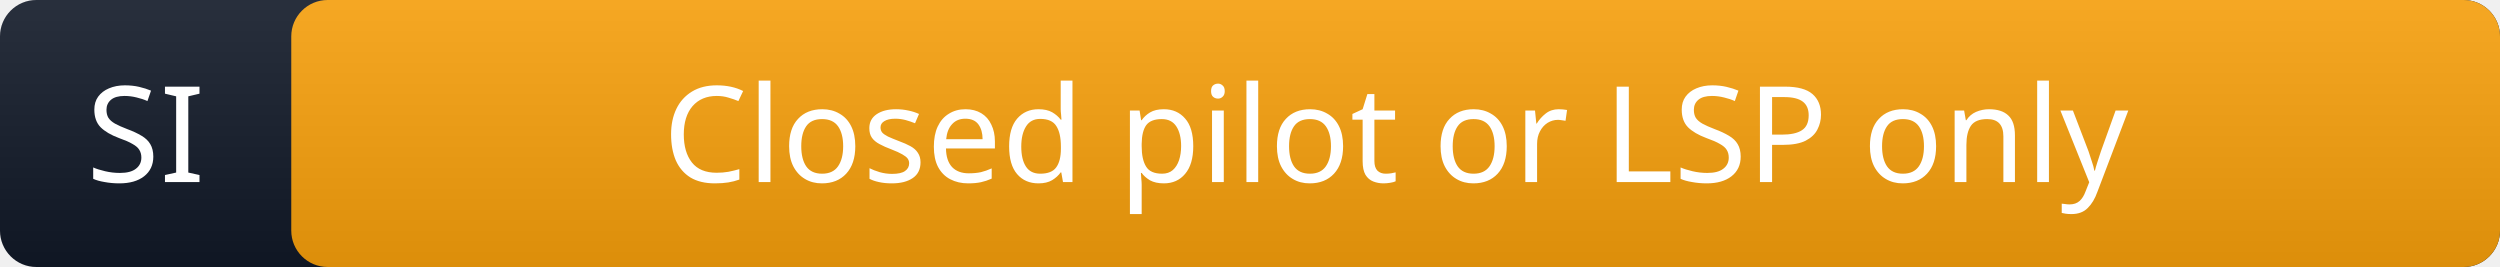
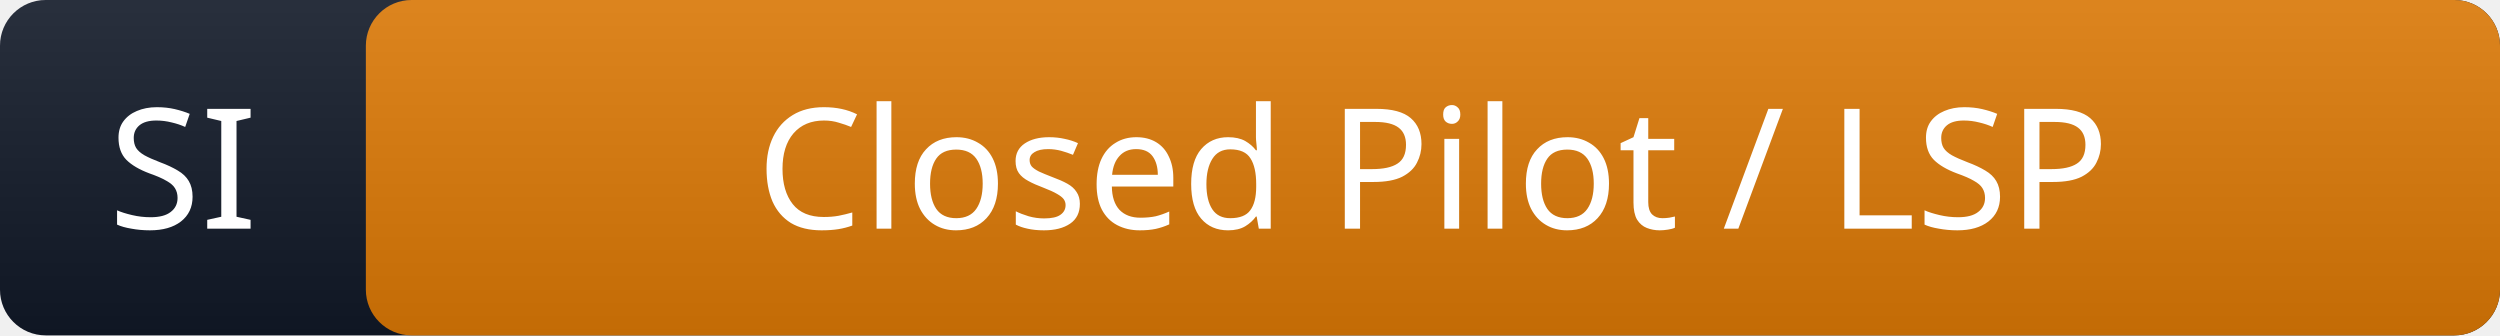
- <svg xmlns="http://www.w3.org/2000/svg" width="206" height="22" role="img" aria-label="SI: Closed pilot or LSP only">
+ <svg xmlns="http://www.w3.org/2000/svg" width="164" height="22" role="img" aria-label="SI: Closed Pilot / LSP">
  <linearGradient id="g" x2="0" y2="100%">
    <stop offset="0" stop-color="#fff" stop-opacity=".1" />
    <stop offset="1" stop-opacity=".1" />
  </linearGradient>
-   <rect width="206" height="22" rx="3" fill="#111827" />
-   <rect x="24" width="182" height="22" rx="3" fill="#f59e0b" />
-   <rect width="206" height="22" rx="3" fill="url(#g)" />
+   <rect width="164" height="22" rx="3" fill="#111827" />
+   <rect x="24" width="140" height="22" rx="3" fill="#d97706" />
+   <rect width="164" height="22" rx="3" fill="url(#g)" />
  <g fill="#fff" font-family="Verdana,Geneva,sans-serif" font-size="11" text-anchor="middle">
    <text x="12" y="15">SI</text>
-     <text x="115" y="15">Closed pilot or LSP only</text>
+     <text x="94" y="15">Closed Pilot / LSP</text>
  </g>
</svg>
